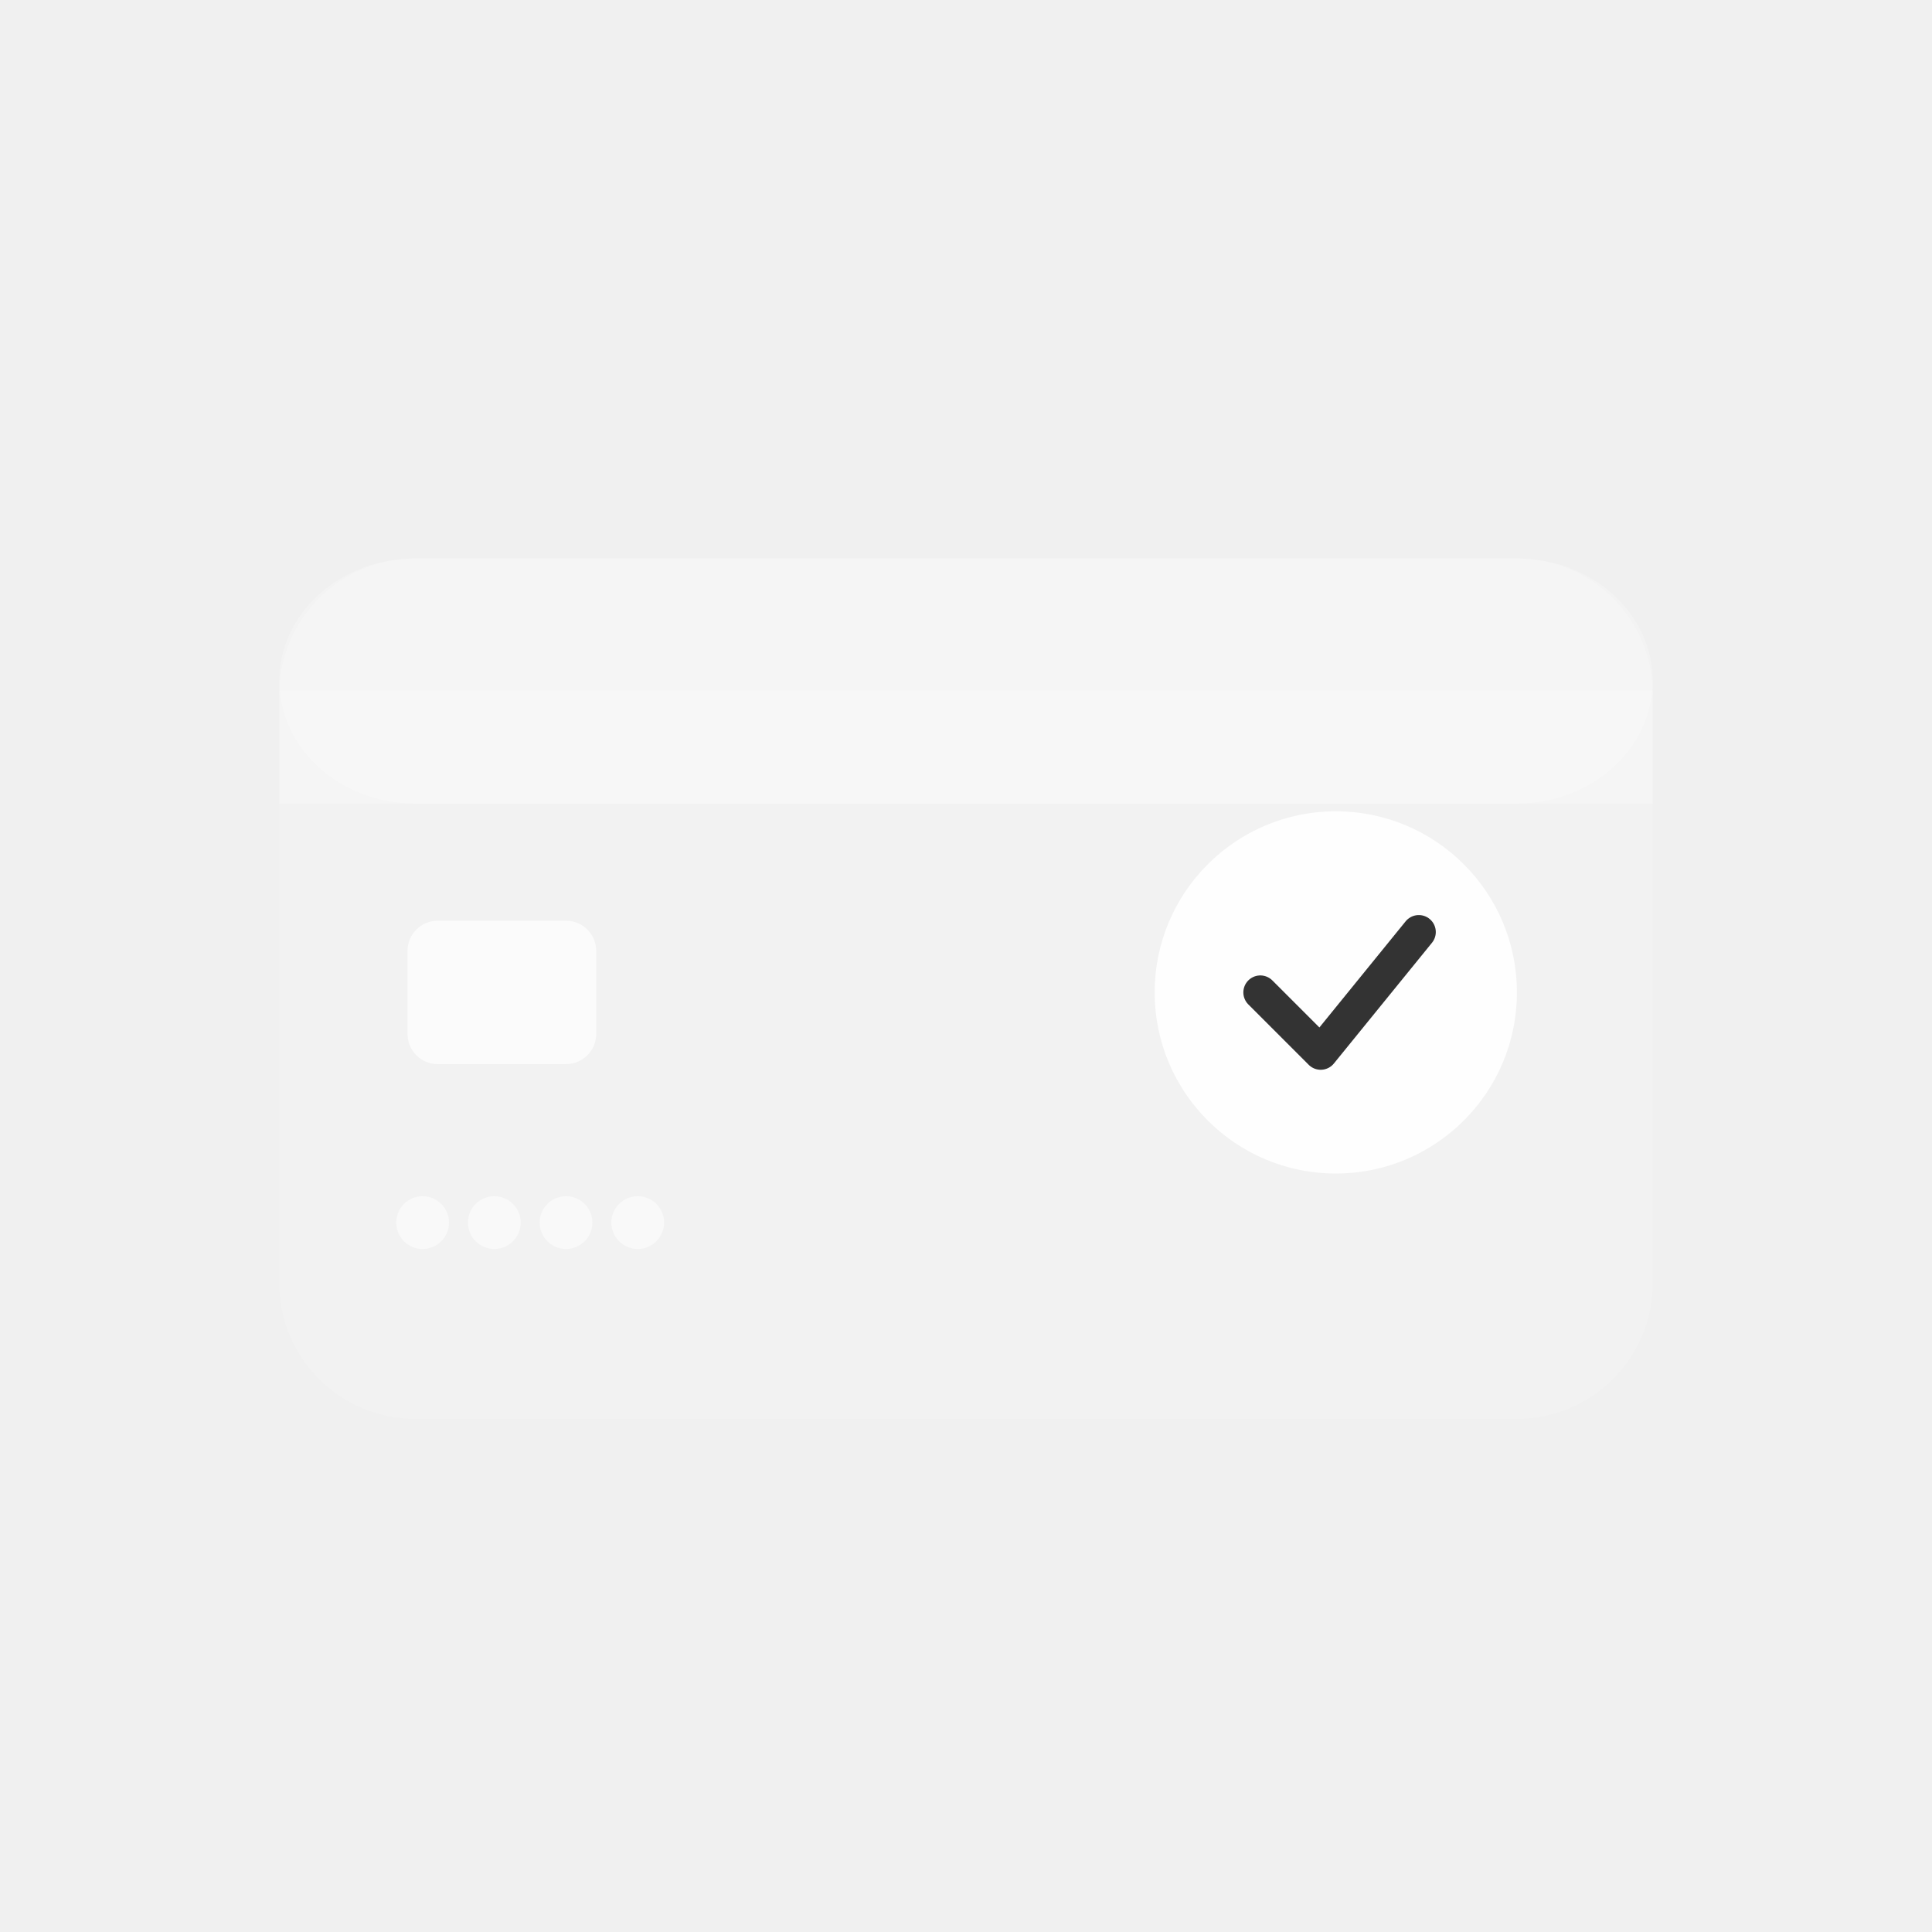
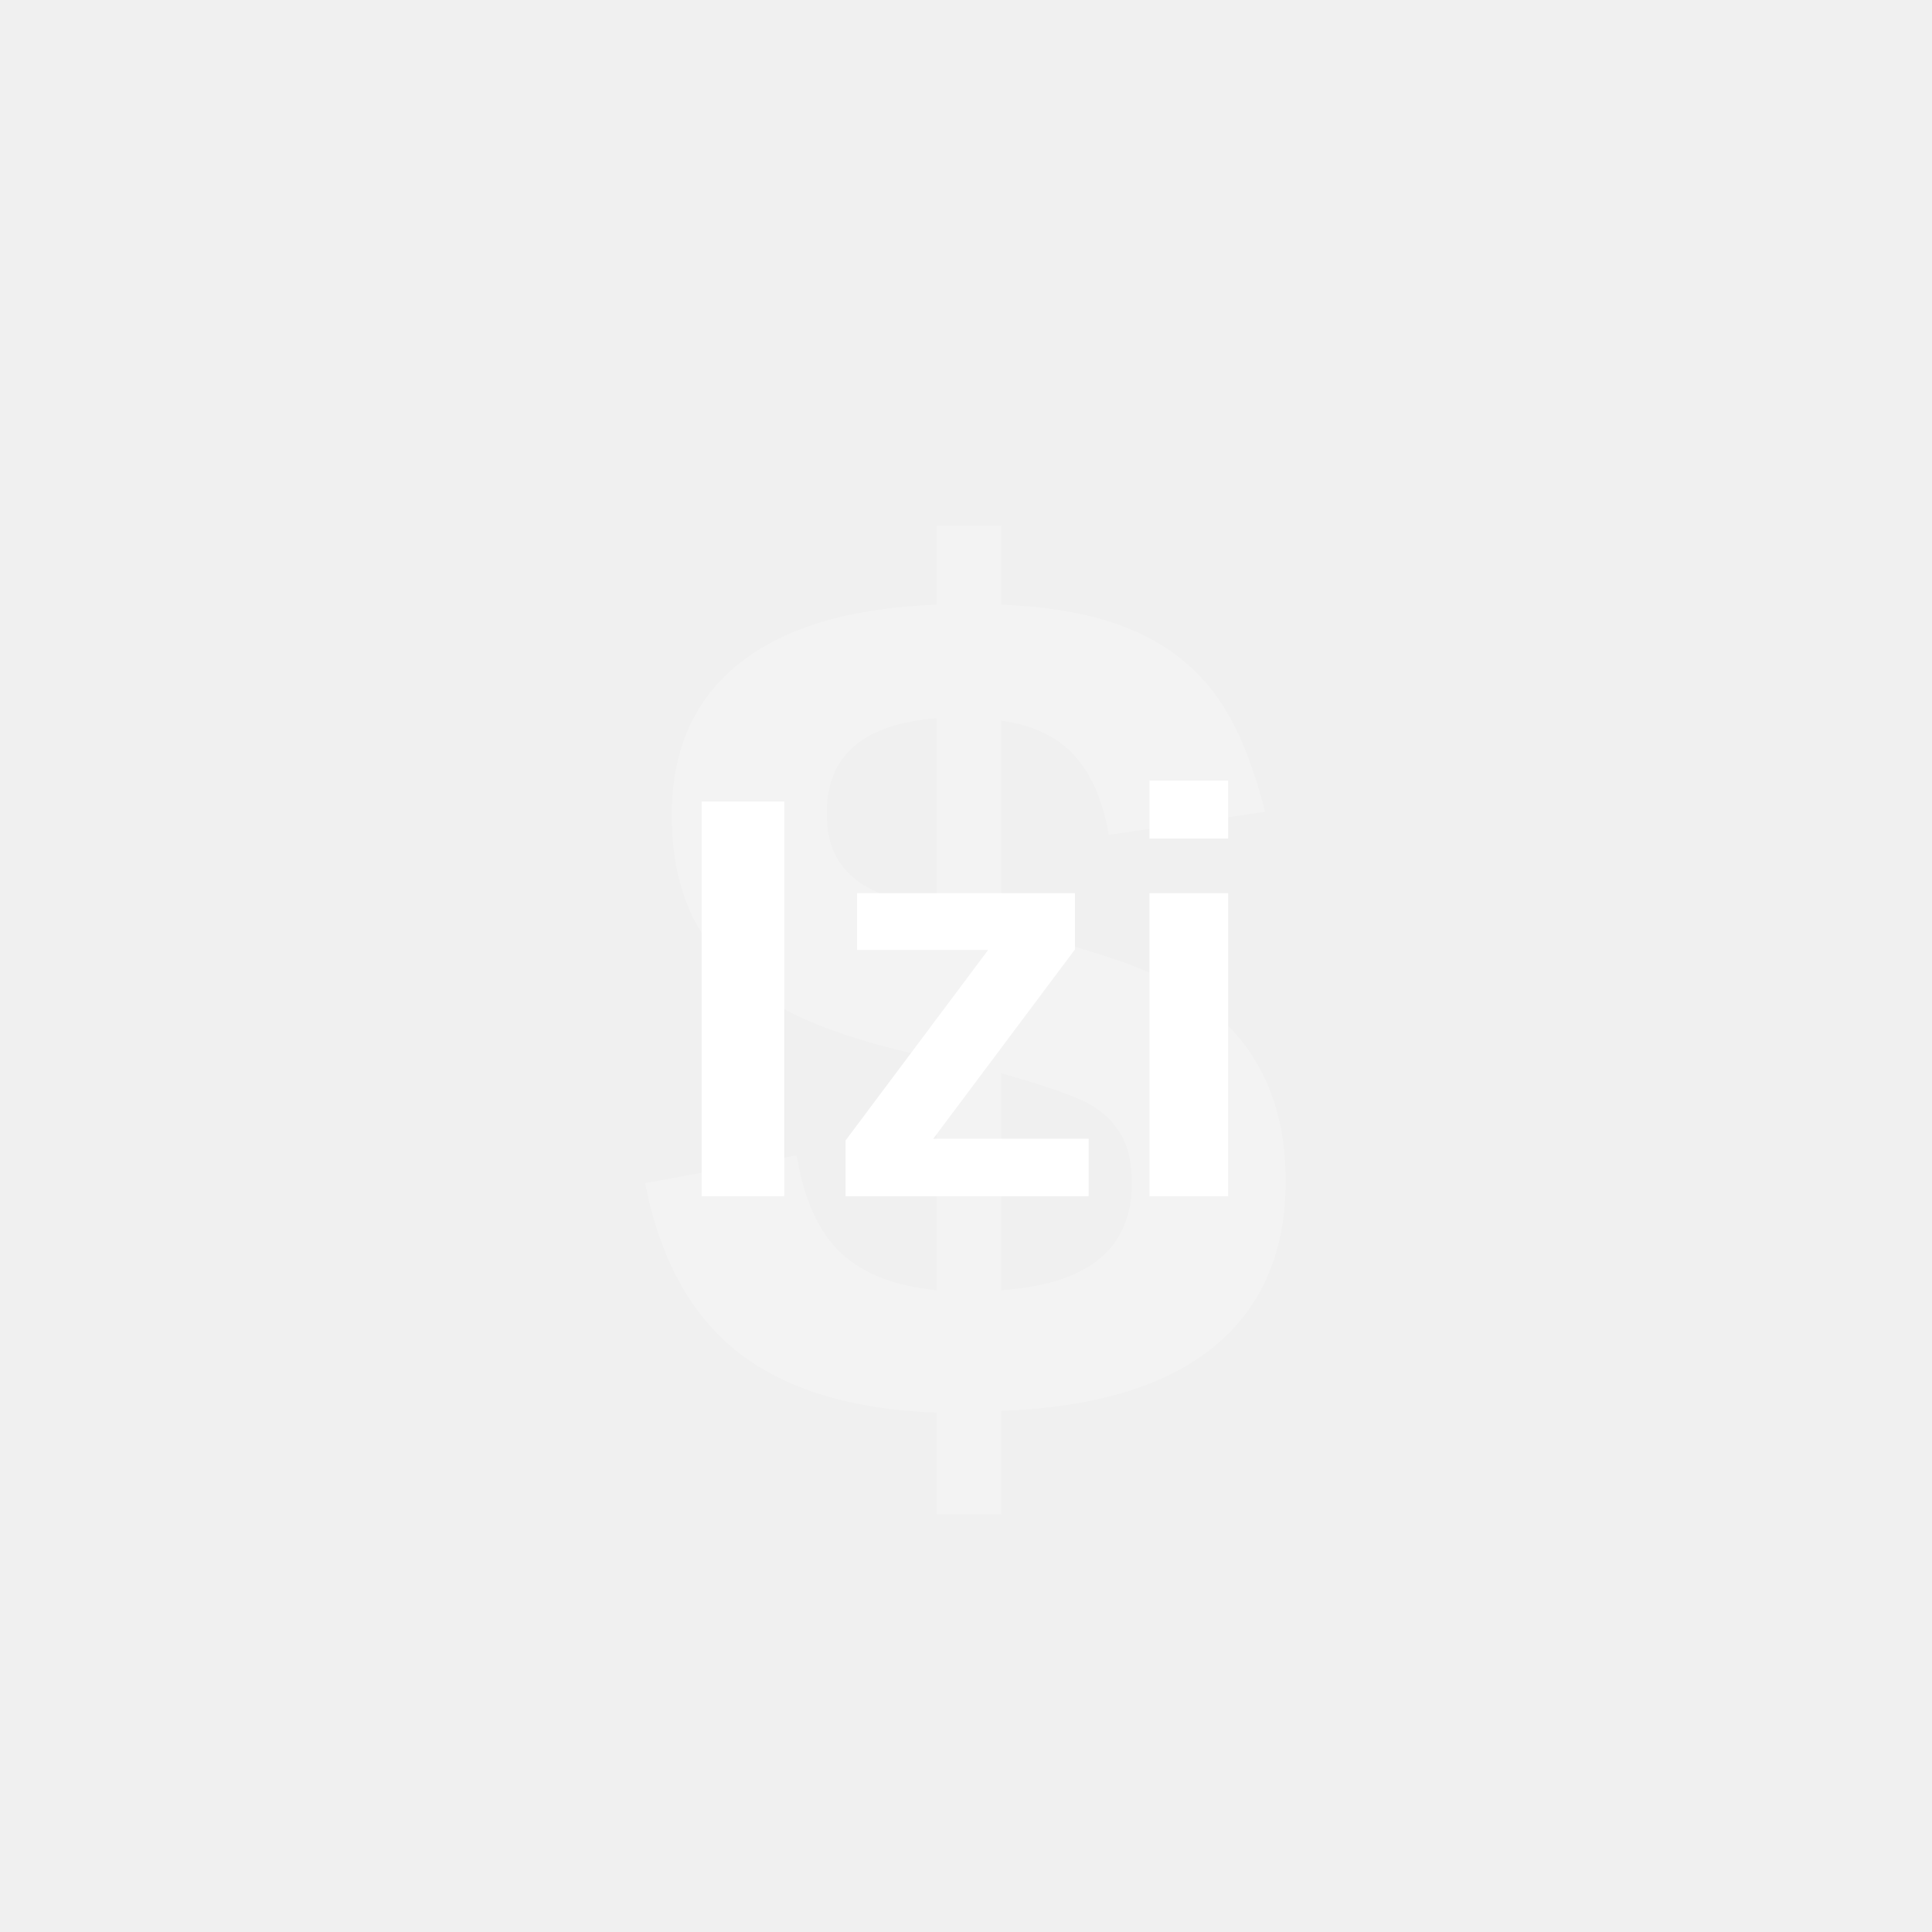
- <svg xmlns="http://www.w3.org/2000/svg" viewBox="0 0 1024 1024">
-   <rect x="148" y="296" width="728" height="456" rx="72" fill="white" opacity="0.14" />
-   <rect x="148" y="296" width="728" height="130" rx="72" fill="white" opacity="0.20" />
-   <rect x="148" y="366" width="728" height="60" fill="white" opacity="0.20" />
-   <rect x="216" y="488" width="100" height="76" rx="16" fill="white" opacity="0.7" />
-   <circle cx="708" cy="526" r="96" fill="white" opacity="0.9" />
-   <polyline points="668,526 700,558 752,494" fill="none" stroke="black" stroke-width="18" stroke-linecap="round" stroke-linejoin="round" opacity="0.8" />
-   <circle cx="224" cy="648" r="14" fill="white" opacity="0.5" />
-   <circle cx="262" cy="648" r="14" fill="white" opacity="0.5" />
-   <circle cx="300" cy="648" r="14" fill="white" opacity="0.5" />
-   <circle cx="338" cy="648" r="14" fill="white" opacity="0.5" />
+ <svg xmlns="http://www.w3.org/2000/svg" viewBox="0 0 1024 1024" width="1024" height="1024">
+   <text x="512" y="755" font-family="'Arial Black', Arial, sans-serif" font-weight="900" font-size="642" text-anchor="middle" fill="#ffffff" opacity="0.22">$</text>
+   <text x="512" y="634" font-family="'Arial Black', Arial, sans-serif" font-weight="900" font-size="304" text-anchor="middle" fill="#ffffff">Izi</text>
</svg>
